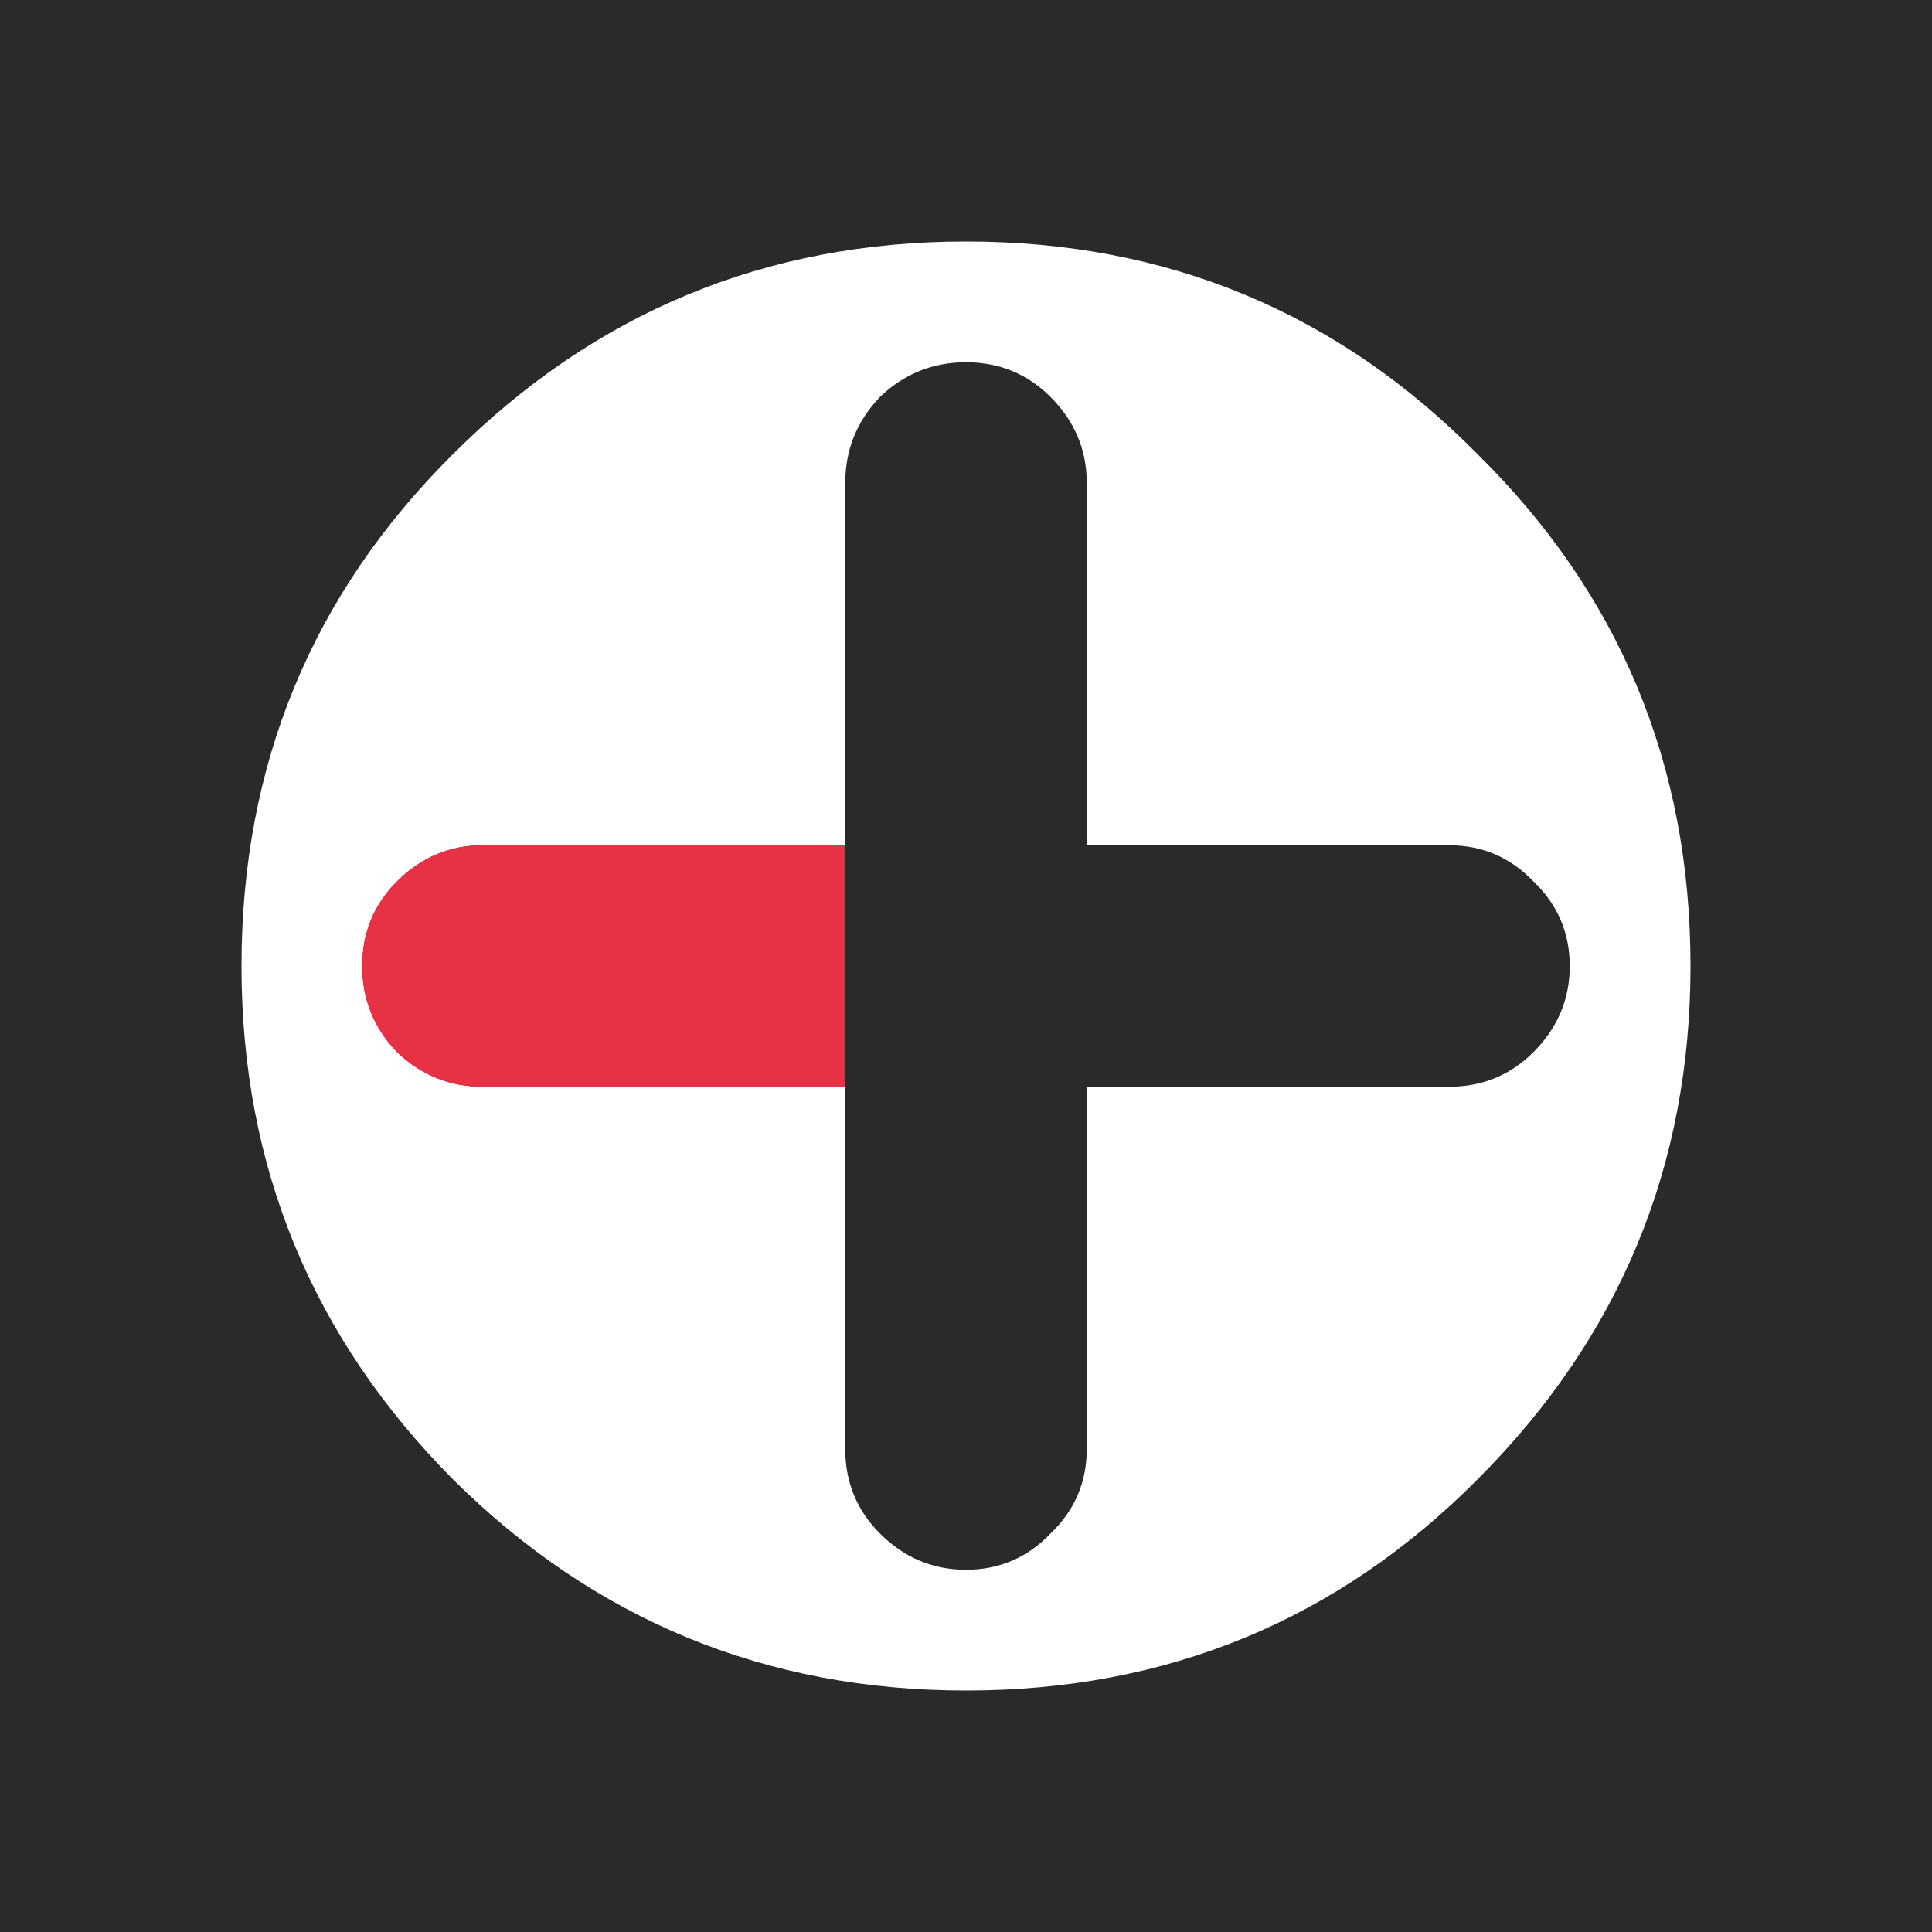
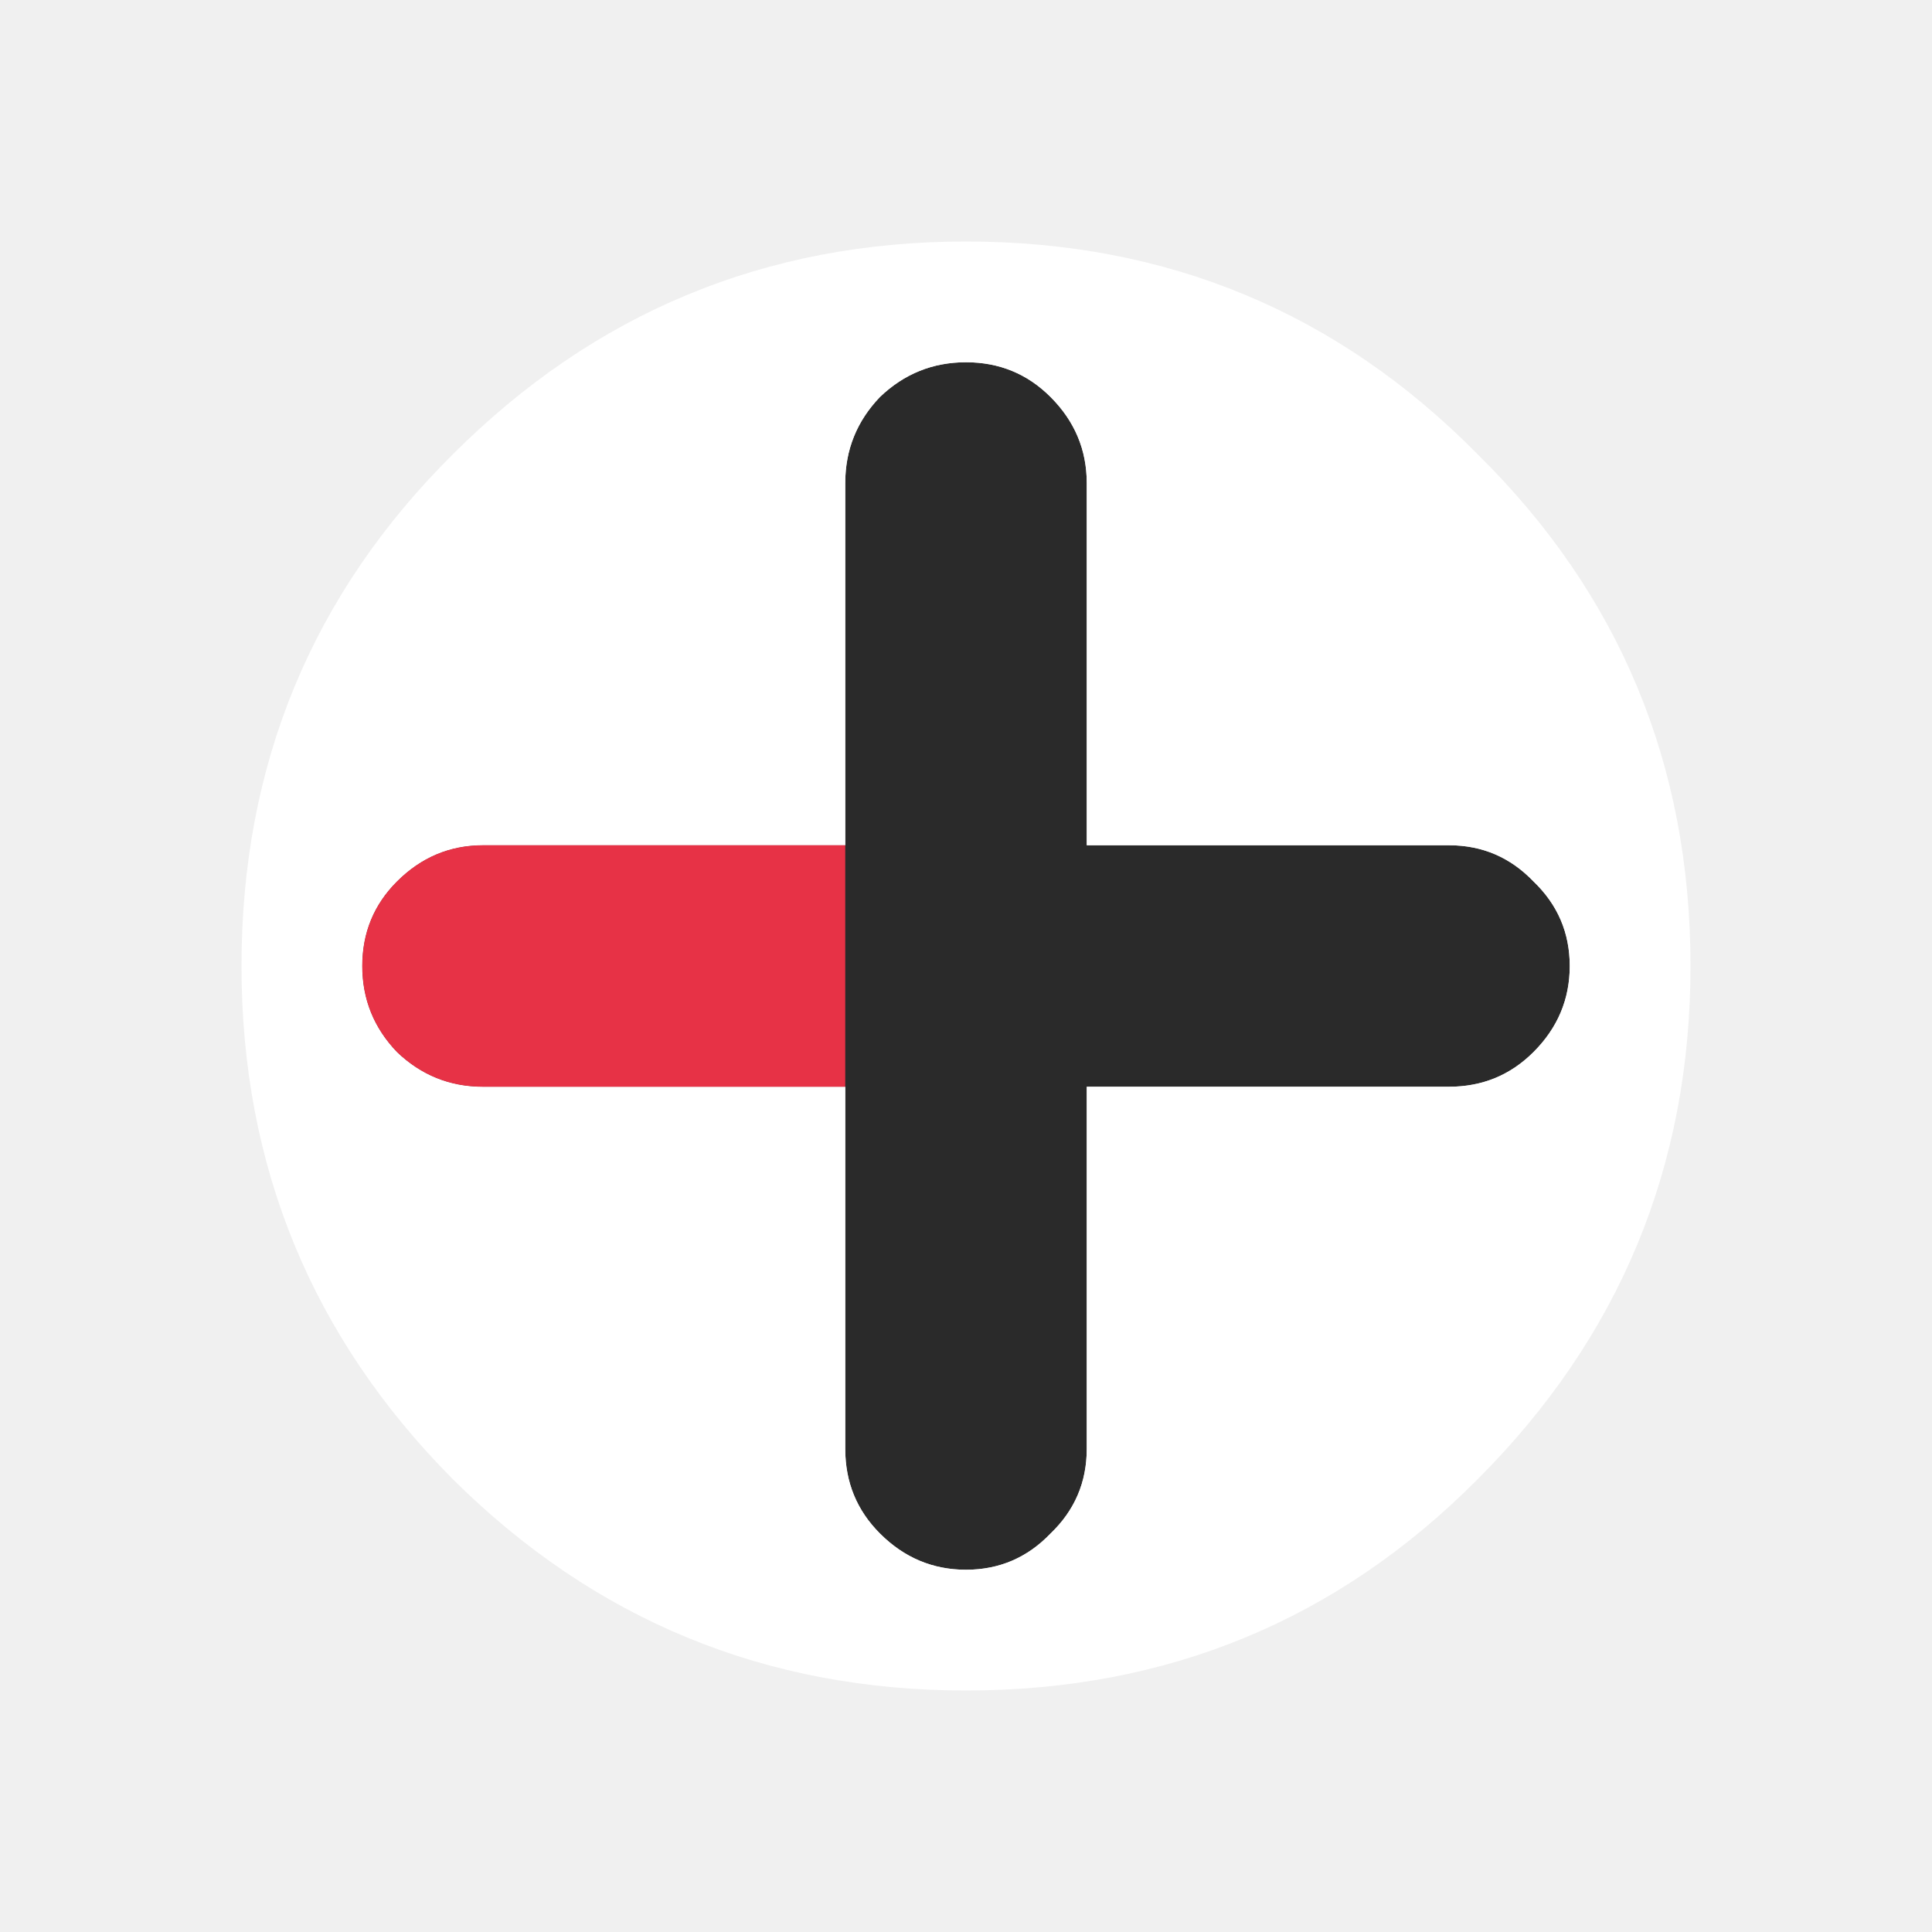
<svg xmlns="http://www.w3.org/2000/svg" width="64" height="64">
  <defs />
  <g>
-     <rect width="64" height="64" fill="#2A2A2A" />
+     <path stroke="none" fill="#2A2A2A" d="M28 36 L28 48 Q28 49.65 29.15 50.8 30.35 52 32 52 33.65 52 34.8 50.8 36 49.65 36 48 L36 36 48 36 Q49.65 36 50.8 34.85 52 33.65 52 32 52 30.35 50.8 29.2 49.65 28 48 28 L36 28 36 16 Q36 14.35 34.8 13.15 33.65 12 32 12 30.35 12 29.15 13.15 28 14.35 28 16 L28 28 16 28 Q14.35 28 13.15 29.2 12 30.35 12 32 12 33.65 13.15 34.85 14.35 36 16 36 L28 36" />
    <path stroke="none" fill="#FFFFFF" d="M28 36 L28 48 Q28 49.65 29.15 50.8 30.35 52 32 52 33.65 52 34.8 50.8 36 49.65 36 48 L36 36 48 36 Q49.65 36 50.8 34.85 52 33.65 52 32 52 30.35 50.8 29.2 49.65 28 48 28 L36 28 36 16 Q36 14.35 34.8 13.15 33.65 12 32 12 30.35 12 29.15 13.15 28 14.35 28 16 L28 28 16 28 Q14.35 28 13.15 29.2 12 30.35 12 32 12 33.65 13.15 34.85 14.35 36 16 36 L28 36 M32 8 Q42 8 48.95 15.05 56 22 56 32 56 41.95 48.95 49 42 56 32 56 22.05 56 15 49 8 41.95 8 32 8 22 15 15.05 22.05 8 32 8" />
    <path stroke="none" fill="#E73246" d="M28 36 L16 36 Q14.35 36 13.15 34.85 12 33.65 12 32 12 30.35 13.15 29.2 14.35 28 16 28 L28 28 28 36" />
  </g>
</svg>
